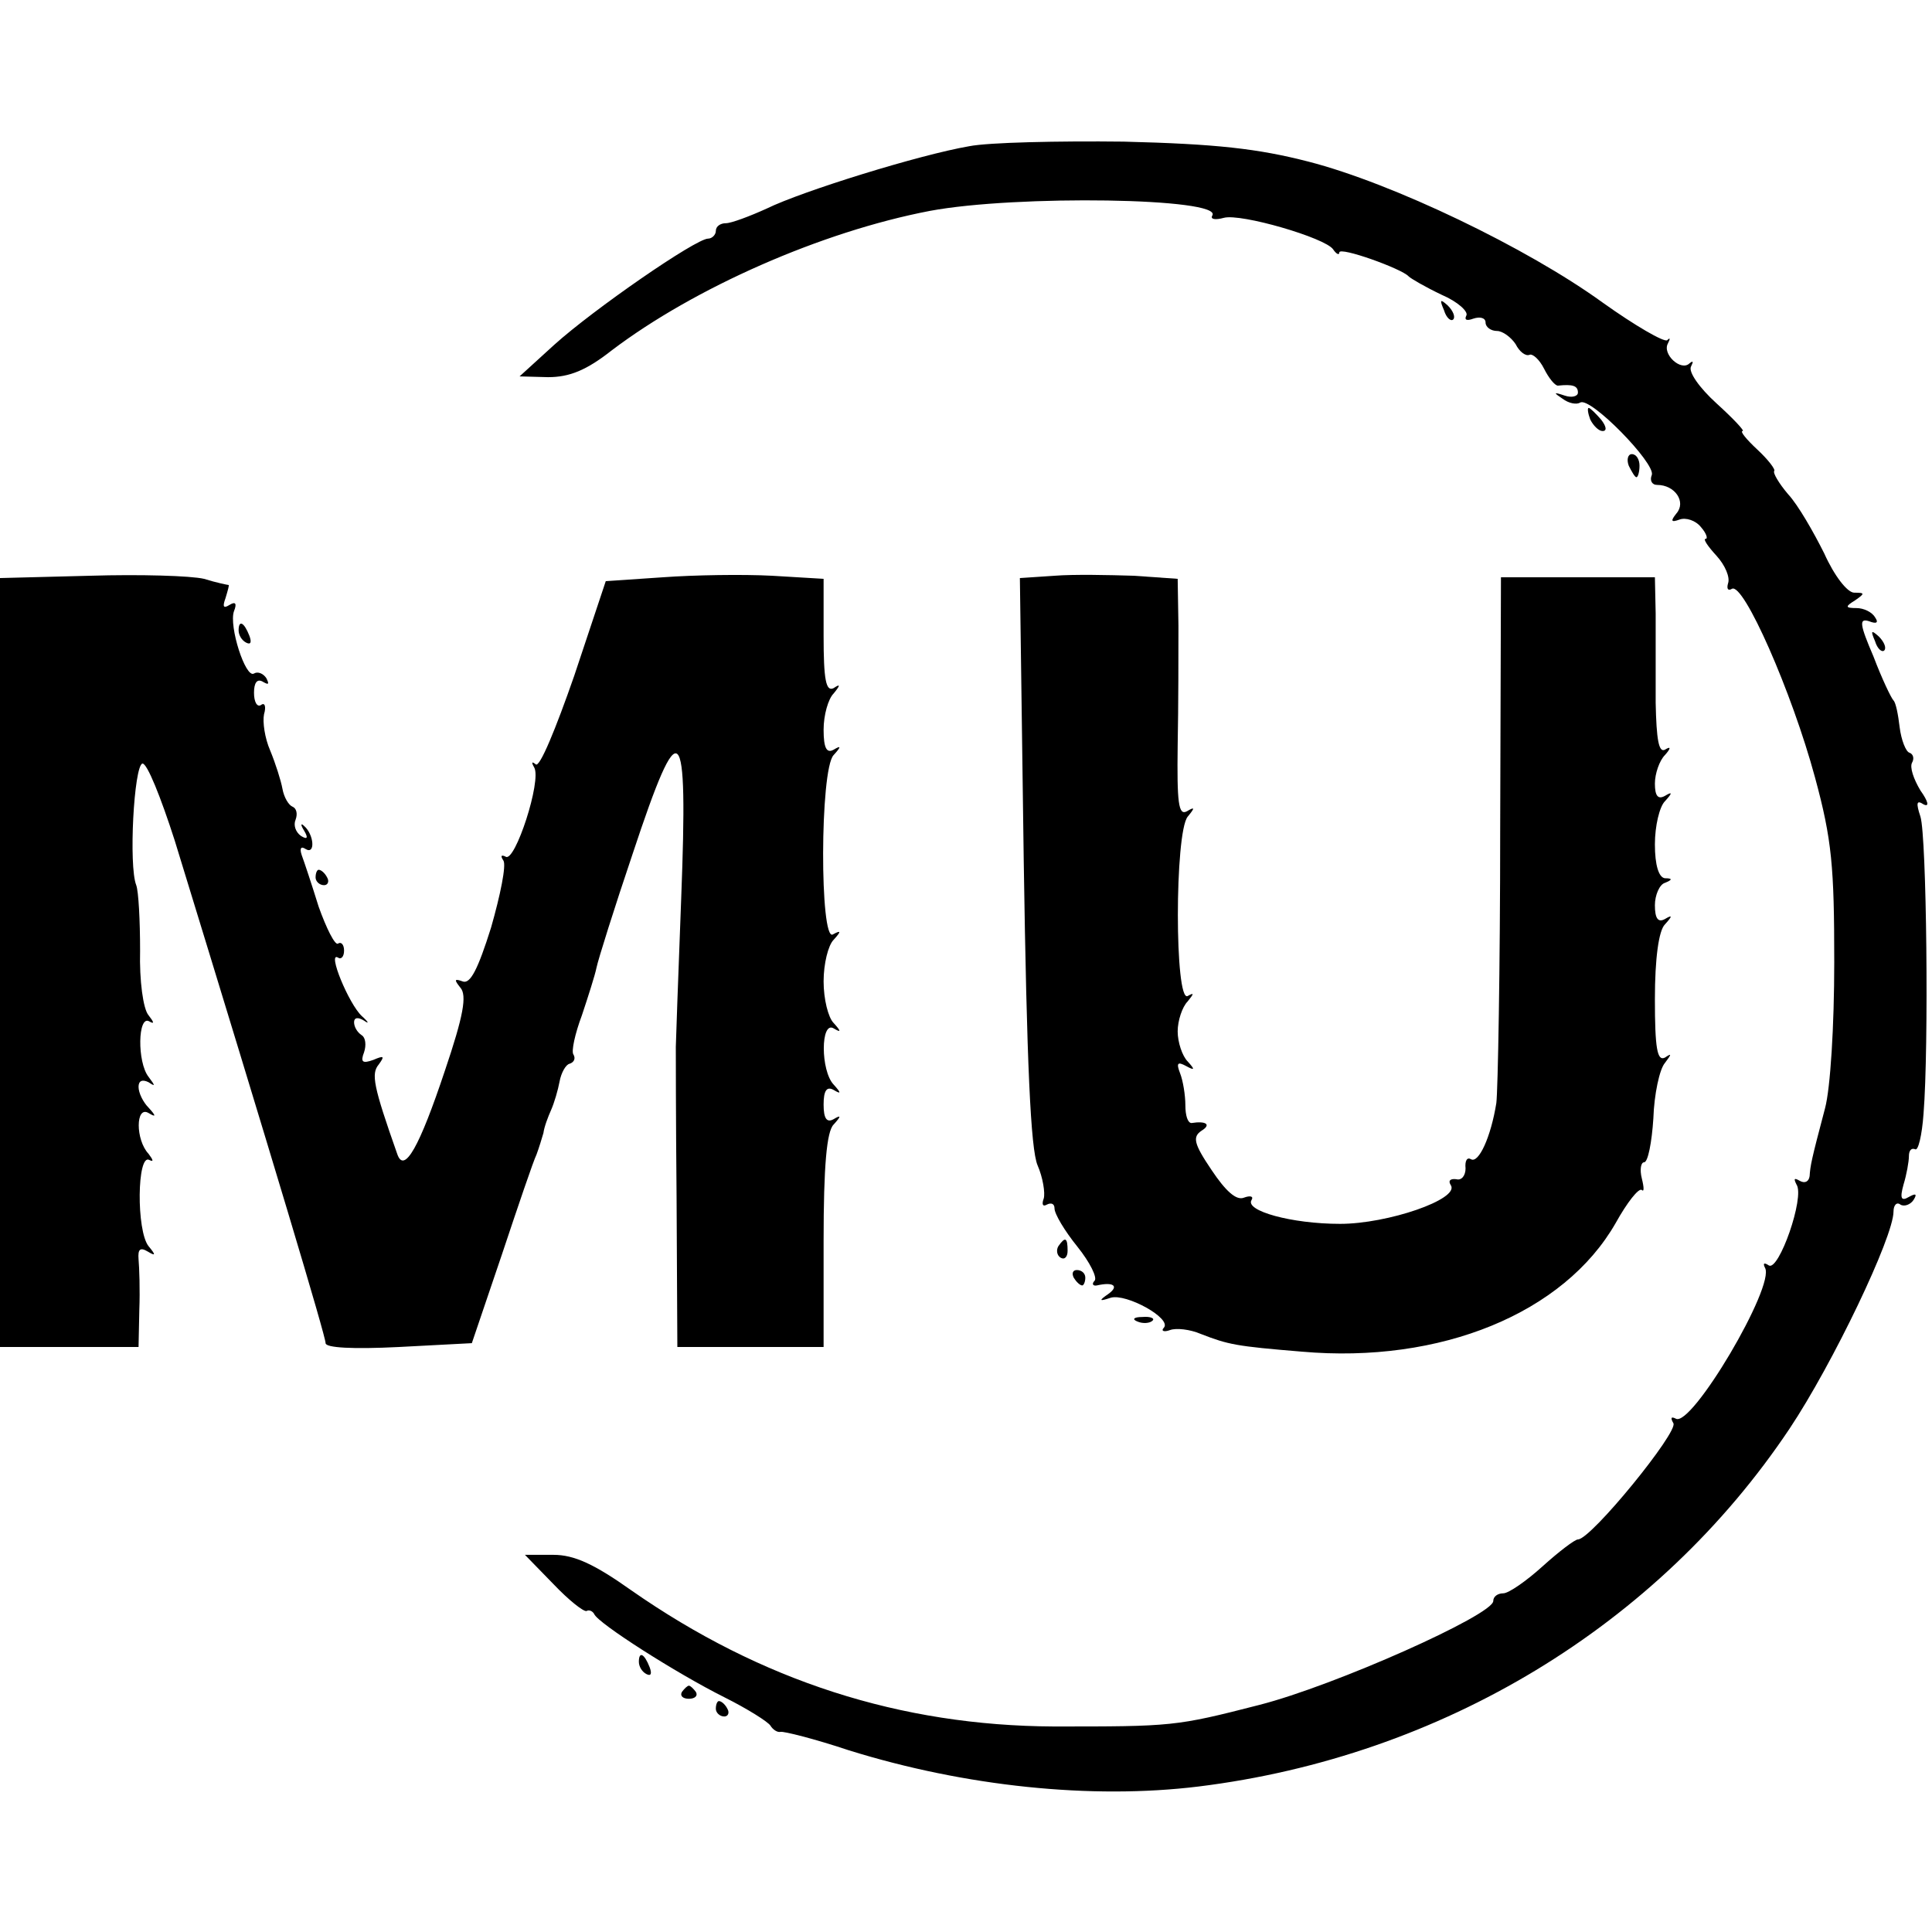
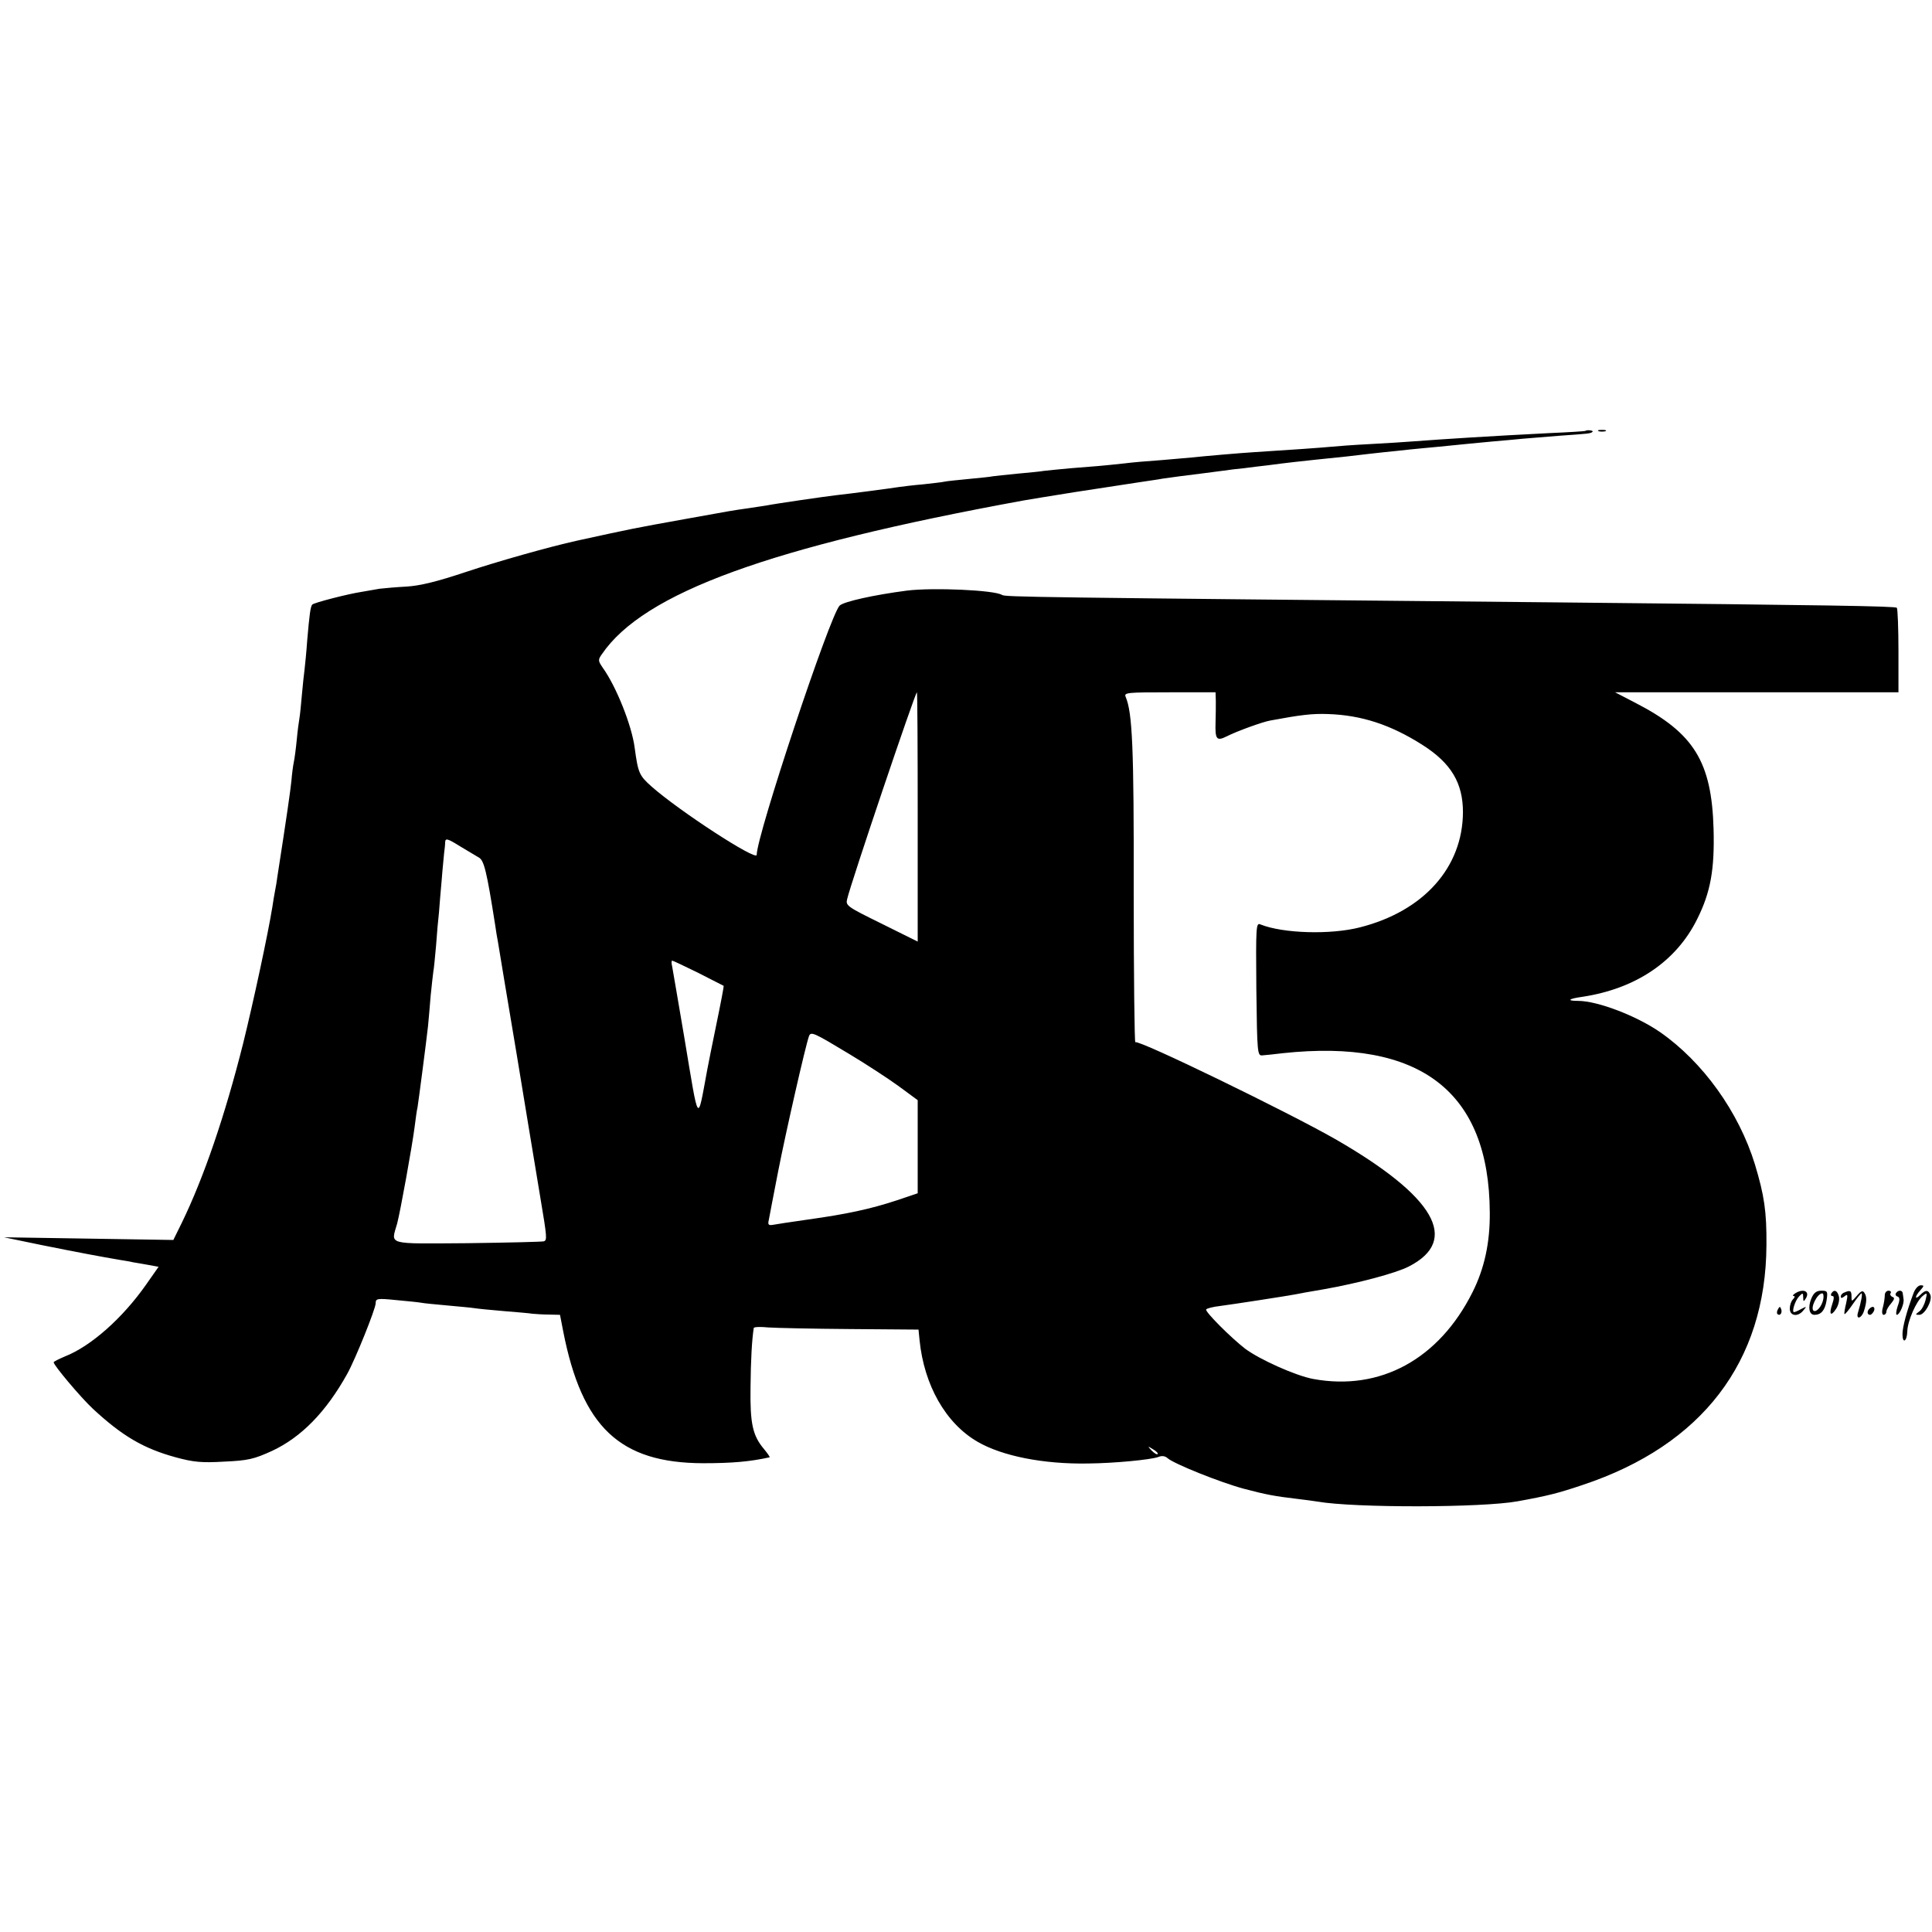
- <svg xmlns="http://www.w3.org/2000/svg" version="1.0" width="251pt" height="251pt" viewBox="0 0 251 251" preserveAspectRatio="xMidYMid meet">
-   <g transform="translate(0,251) scale(0.1,-0.1)" fill="#000000" stroke="none">
-     <path d="M1259 2320 c-64 -11 -216 -58 -263 -81 -22 -10 -46 -19 -53 -19 -7 0 -13 -4 -13 -10 0 -5 -5 -10 -10 -10 -16 0 -149 -92 -200 -138 l-45 -41 37 -1 c28 0 50 9 83 35 107 81 272 154 413 181 112 21 381 17 367 -6 -3 -5 4 -6 15 -3 22 6 132 -26 142 -41 4 -6 8 -8 8 -4 0 8 81 -21 90 -31 3 -3 22 -14 43 -24 21 -9 35 -22 32 -27 -3 -6 1 -7 9 -4 9 3 16 1 16 -5 0 -6 7 -11 15 -11 7 0 18 -8 24 -17 5 -10 13 -16 18 -14 4 2 13 -6 19 -18 6 -12 14 -22 18 -22 19 2 26 0 26 -9 0 -5 -8 -7 -17 -4 -15 5 -15 4 -3 -4 8 -6 18 -8 23 -5 13 8 98 -79 93 -94 -3 -7 0 -13 7 -13 23 0 38 -22 25 -37 -8 -10 -7 -12 4 -8 8 3 21 -1 28 -10 7 -8 9 -15 6 -15 -4 0 3 -10 14 -22 11 -12 18 -28 15 -36 -2 -7 0 -10 5 -7 15 9 78 -134 108 -245 22 -81 25 -116 25 -240 0 -83 -5 -164 -12 -190 -18 -68 -19 -74 -20 -88 -1 -7 -6 -10 -13 -6 -7 4 -8 3 -4 -5 11 -16 -23 -113 -36 -105 -6 4 -8 3 -5 -3 14 -23 -96 -209 -116 -196 -6 3 -7 1 -3 -6 7 -11 -107 -151 -124 -151 -4 0 -25 -16 -46 -35 -21 -19 -44 -35 -51 -35 -7 0 -13 -4 -13 -10 0 -18 -206 -110 -304 -135 -109 -28 -113 -28 -267 -28 -199 1 -380 59 -549 177 -48 34 -74 46 -101 46 l-37 0 37 -38 c20 -21 39 -36 43 -35 3 2 8 0 10 -4 5 -12 107 -77 169 -108 30 -15 57 -32 60 -37 3 -5 9 -9 13 -8 4 1 44 -9 89 -24 151 -47 315 -64 454 -47 316 39 597 209 768 465 56 84 135 249 135 282 0 8 4 13 9 9 5 -3 13 0 17 6 5 8 3 9 -6 4 -10 -6 -12 -2 -7 16 4 13 7 30 7 37 0 7 3 11 8 9 4 -3 9 18 11 46 7 87 4 360 -4 386 -6 18 -5 22 4 16 8 -4 6 4 -4 18 -9 15 -14 30 -11 36 3 5 2 11 -3 13 -5 1 -11 17 -13 33 -2 17 -5 32 -8 35 -3 3 -15 28 -26 57 -18 42 -19 50 -6 46 10 -4 13 -2 8 5 -4 7 -15 12 -24 12 -15 0 -15 2 -2 10 13 9 13 10 -1 10 -9 0 -26 22 -39 51 -14 28 -34 63 -47 77 -12 14 -20 28 -18 30 2 2 -8 15 -22 28 -14 13 -23 24 -19 24 3 0 -12 16 -34 36 -22 20 -37 41 -33 48 3 6 3 8 -2 4 -11 -11 -36 12 -28 26 3 6 3 8 -1 4 -4 -3 -42 19 -84 49 -98 71 -273 155 -382 183 -66 17 -120 23 -240 26 -85 1 -176 -1 -201 -6z" />
-     <path d="M1876 2107 c3 -10 9 -15 12 -12 3 3 0 11 -7 18 -10 9 -11 8 -5 -6z" />
-     <path d="M2066 1965 c4 -8 11 -15 16 -15 6 0 5 6 -2 15 -7 8 -14 15 -16 15 -2 0 -1 -7 2 -15z" />
-     <path d="M2116 1905 c4 -8 8 -15 10 -15 2 0 4 7 4 15 0 8 -4 15 -10 15 -5 0 -7 -7 -4 -15z" />
-     <path d="M117 1762 l-117 -3 0 -499 0 -500 90 0 90 0 1 48 c1 26 0 55 -1 66 -1 13 2 16 12 10 10 -6 11 -5 1 7 -16 20 -15 121 1 112 6 -3 5 0 -1 8 -17 18 -17 63 0 53 10 -6 10 -4 0 7 -7 7 -13 19 -13 27 0 8 5 10 13 6 9 -6 9 -5 0 7 -15 19 -14 81 1 72 7 -4 6 -1 -1 8 -7 8 -12 45 -11 84 0 39 -2 77 -5 85 -10 25 -3 155 8 158 6 1 24 -44 42 -100 129 -420 196 -644 196 -653 0 -6 35 -8 95 -5 l95 5 39 115 c21 63 41 122 45 130 3 8 7 21 9 28 1 8 6 21 10 30 4 9 9 26 11 37 2 11 8 22 13 23 6 2 8 7 5 12 -3 4 2 27 11 51 8 24 17 52 19 62 2 10 23 77 47 148 62 187 72 177 63 -58 -4 -104 -7 -190 -7 -193 0 -3 0 -92 1 -197 l1 -193 95 0 95 0 0 138 c0 97 4 142 13 151 10 11 10 13 0 7 -9 -5 -13 1 -13 19 0 18 4 24 13 19 10 -6 10 -4 0 7 -17 18 -17 83 0 73 10 -6 10 -4 0 7 -7 7 -13 31 -13 54 0 23 6 47 13 54 10 11 10 13 -1 7 -17 -10 -17 214 1 233 10 11 10 13 0 7 -9 -5 -13 2 -13 26 0 19 6 40 13 47 9 11 9 13 0 7 -10 -5 -13 11 -13 68 l0 74 -67 4 c-38 2 -101 1 -142 -2 l-74 -5 -41 -123 c-24 -69 -45 -120 -50 -115 -5 4 -6 3 -2 -4 10 -17 -25 -124 -37 -116 -6 3 -7 1 -3 -5 4 -6 -4 -45 -16 -87 -17 -54 -27 -74 -37 -70 -11 4 -11 2 -3 -8 9 -10 4 -37 -20 -108 -33 -99 -53 -135 -62 -108 -31 88 -34 104 -24 116 8 11 7 12 -7 6 -14 -5 -17 -3 -12 10 3 9 2 19 -3 22 -6 4 -10 11 -10 17 0 6 5 7 13 2 7 -5 6 -2 -3 6 -17 16 -45 84 -31 76 4 -3 8 1 8 9 0 8 -4 12 -8 9 -4 -2 -15 20 -25 48 -9 29 -19 59 -22 67 -3 9 -1 12 5 8 13 -8 11 19 -2 30 -4 4 -5 2 0 -6 6 -10 4 -12 -4 -7 -7 5 -10 14 -7 21 3 8 1 15 -4 17 -5 2 -11 12 -13 23 -2 11 -9 33 -16 50 -7 16 -10 37 -8 47 3 10 1 16 -4 12 -5 -3 -9 4 -9 16 0 13 4 19 12 14 7 -4 8 -3 4 5 -4 6 -11 9 -16 6 -11 -7 -33 62 -26 81 4 10 2 13 -6 8 -8 -5 -9 -2 -5 9 3 10 5 17 4 17 -1 0 -16 3 -32 8 -17 4 -83 6 -148 4z" />
-     <path d="M1370 1762 l-45 -3 5 -367 c4 -264 9 -375 18 -396 7 -16 10 -36 8 -43 -3 -8 -1 -11 4 -8 6 3 10 1 10 -5 0 -7 13 -29 30 -50 16 -20 26 -40 22 -44 -4 -4 -2 -7 3 -6 22 5 29 -1 15 -11 -13 -9 -12 -10 3 -5 20 6 80 -27 69 -39 -4 -4 0 -6 8 -3 8 3 26 1 40 -5 36 -14 46 -16 131 -23 181 -16 341 50 408 167 15 27 30 46 34 43 3 -3 3 3 0 15 -3 12 -1 21 3 21 5 0 10 26 12 57 1 31 8 64 15 72 9 12 9 13 0 7 -10 -5 -13 12 -13 76 0 53 5 89 13 97 10 11 10 13 0 7 -9 -5 -13 1 -13 18 0 13 6 27 13 29 10 4 10 6 0 6 -8 1 -13 17 -13 44 0 24 6 49 13 56 10 11 10 13 0 7 -9 -5 -13 0 -13 16 0 13 6 30 13 37 8 9 8 12 0 7 -8 -4 -11 13 -12 61 0 38 0 89 0 116 l-1 47 -100 0 -100 0 -1 -327 c0 -181 -3 -341 -5 -356 -7 -44 -23 -79 -33 -73 -5 3 -8 -2 -7 -12 0 -9 -5 -16 -12 -14 -8 1 -11 -2 -7 -8 11 -18 -82 -50 -144 -50 -63 0 -124 17 -115 31 3 5 -2 6 -10 3 -10 -4 -24 9 -42 36 -23 34 -25 43 -13 51 13 8 6 13 -13 10 -5 0 -8 10 -8 23 0 13 -3 32 -7 42 -5 13 -3 15 8 9 11 -6 12 -5 2 6 -7 7 -13 25 -13 39 0 14 6 32 13 39 8 10 9 12 0 7 -17 -9 -17 212 0 233 10 12 9 13 -1 7 -11 -6 -13 11 -12 86 1 51 1 121 1 155 l-1 61 -57 4 c-32 1 -78 2 -103 0z" />
-     <path d="M310 1691 c0 -6 4 -13 10 -16 6 -3 7 1 4 9 -7 18 -14 21 -14 7z" />
-     <path d="M2436 1677 c3 -10 9 -15 12 -12 3 3 0 11 -7 18 -10 9 -11 8 -5 -6z" />
-     <path d="M410 1370 c0 -5 5 -10 11 -10 5 0 7 5 4 10 -3 6 -8 10 -11 10 -2 0 -4 -4 -4 -10z" />
-     <path d="M1375 891 c-3 -5 -2 -12 3 -15 5 -3 9 1 9 9 0 17 -3 19 -12 6z" />
-     <path d="M1395 850 c3 -5 8 -10 11 -10 2 0 4 5 4 10 0 6 -5 10 -11 10 -5 0 -7 -4 -4 -10z" />
-     <path d="M1478 793 c7 -3 16 -2 19 1 4 3 -2 6 -13 5 -11 0 -14 -3 -6 -6z" />
-     <path d="M830 351 c0 -6 4 -13 10 -16 6 -3 7 1 4 9 -7 18 -14 21 -14 7z" />
-     <path d="M886 312 c-3 -5 1 -9 9 -9 8 0 12 4 9 9 -3 4 -7 8 -9 8 -2 0 -6 -4 -9 -8z" />
-     <path d="M930 290 c0 -5 5 -10 11 -10 5 0 7 5 4 10 -3 6 -8 10 -11 10 -2 0 -4 -4 -4 -10z" />
+ <svg xmlns="http://www.w3.org/2000/svg" version="1.0" width="720pt" height="720pt" viewBox="0 0 720 720" preserveAspectRatio="xMidYMid meet">
+   <g transform="translate(0,720) scale(0.1,-0.1)" fill="#000000" stroke="none">
+     <path d="M5908 5594 c-2 -1 -61 -5 -133 -8 -217 -11 -391 -22 -510 -31 -27 -2 -99 -7 -160 -10 -60 -3 -126 -8 -145 -10 -30 -3 -156 -12 -285 -20 -50 -3 -189 -15 -235 -20 -19 -2 -71 -6 -115 -10 -44 -3 -105 -8 -135 -12 -84 -9 -108 -11 -200 -18 -47 -4 -92 -9 -101 -10 -9 -2 -52 -6 -95 -10 -43 -4 -86 -9 -94 -10 -8 -2 -49 -6 -90 -10 -41 -4 -82 -8 -90 -10 -8 -2 -44 -6 -80 -10 -36 -3 -76 -8 -90 -10 -31 -5 -183 -25 -230 -30 -37 -4 -230 -32 -265 -39 -11 -2 -41 -6 -66 -10 -57 -8 -63 -9 -234 -40 -200 -36 -194 -35 -405 -81 -100 -22 -295 -77 -415 -117 -108 -36 -170 -51 -220 -54 -38 -2 -83 -6 -100 -8 -16 -3 -47 -8 -69 -12 -47 -7 -176 -40 -182 -47 -7 -6 -11 -40 -19 -132 -3 -44 -8 -93 -10 -110 -2 -16 -7 -59 -10 -95 -3 -36 -7 -75 -9 -86 -2 -11 -7 -47 -10 -80 -3 -32 -8 -70 -11 -84 -3 -14 -7 -45 -9 -70 -4 -38 -16 -124 -52 -355 -2 -16 -6 -41 -9 -55 -3 -14 -7 -41 -10 -60 -17 -105 -71 -355 -109 -509 -68 -270 -146 -498 -228 -667 l-32 -65 -315 5 -316 5 140 -29 c134 -27 225 -44 290 -55 17 -3 39 -6 50 -9 11 -2 37 -6 58 -10 l38 -7 -47 -67 c-87 -124 -205 -229 -302 -267 -23 -10 -42 -19 -42 -22 0 -11 101 -131 146 -173 109 -101 188 -148 309 -181 66 -18 97 -21 181 -16 88 4 110 9 178 40 109 51 201 145 280 287 31 56 106 243 106 263 0 18 6 19 76 12 42 -4 85 -8 94 -10 9 -2 53 -6 96 -10 43 -4 89 -8 101 -10 12 -2 61 -7 110 -11 48 -4 97 -8 108 -10 11 -1 39 -3 61 -3 l41 -1 12 -62 c70 -357 211 -490 521 -491 110 0 175 6 248 22 2 1 -7 14 -21 31 -42 50 -52 94 -50 230 1 103 5 175 12 221 1 4 25 5 54 2 28 -2 166 -5 306 -6 l254 -2 4 -40 c17 -167 97 -309 216 -378 91 -53 245 -84 412 -81 100 1 232 14 261 24 14 6 26 4 35 -4 23 -21 198 -91 284 -114 83 -22 115 -28 200 -38 28 -3 61 -8 75 -10 138 -24 613 -23 745 1 111 20 151 30 243 61 445 148 683 459 685 894 1 125 -8 185 -43 301 -60 195 -194 382 -354 493 -87 60 -232 116 -305 116 -44 0 -36 8 15 15 200 30 351 132 429 290 50 100 65 185 61 335 -7 251 -73 358 -290 470 l-77 40 528 0 528 0 0 154 c0 85 -3 157 -6 161 -7 6 -247 10 -1259 20 -1985 19 -2064 20 -2076 28 -29 18 -257 28 -354 16 -123 -16 -236 -41 -251 -56 -36 -36 -309 -856 -309 -929 0 -24 -288 163 -392 255 -46 41 -50 50 -63 146 -11 82 -68 226 -119 297 -17 25 -18 29 -3 50 156 229 626 400 1572 573 17 3 102 17 190 31 169 26 183 28 255 39 25 4 57 8 71 11 14 2 43 6 65 9 58 7 125 16 164 21 19 3 53 7 75 9 22 3 63 8 90 11 68 9 100 13 295 33 58 7 121 14 140 16 19 2 62 6 95 10 33 3 80 8 105 10 111 11 139 14 205 20 39 3 88 8 110 10 22 2 83 7 135 11 112 8 118 8 125 15 5 5 -22 8 -27 3z m-2488 -1438 l0 -465 -135 67 c-128 63 -134 67 -128 91 14 61 254 771 260 771 2 0 3 -209 3 -464z m1111 432 c0 -18 0 -54 -1 -80 -2 -64 4 -71 42 -52 35 18 133 54 163 59 113 21 155 26 213 24 126 -4 235 -40 353 -115 107 -68 151 -142 151 -251 -1 -206 -147 -369 -384 -429 -109 -28 -286 -23 -371 11 -16 7 -17 -7 -15 -241 3 -242 4 -249 23 -247 11 1 45 4 75 8 513 55 770 -143 772 -594 1 -112 -20 -208 -64 -296 -125 -250 -344 -370 -594 -324 -65 12 -199 72 -254 113 -53 41 -150 138 -145 146 2 4 26 10 52 13 53 7 234 35 273 42 14 3 64 12 112 20 130 23 269 60 318 85 192 98 98 261 -274 475 -177 101 -730 370 -745 361 -3 -2 -6 251 -6 562 1 538 -5 666 -30 725 -7 16 5 17 164 17 l171 0 1 -32z m-2746 -584 c19 -11 29 -52 60 -249 3 -22 8 -52 11 -67 2 -15 34 -204 70 -420 35 -216 67 -404 69 -418 2 -14 11 -65 19 -115 25 -148 25 -156 13 -161 -7 -2 -135 -5 -285 -7 -306 -2 -285 -8 -262 73 12 45 56 289 65 359 4 30 8 63 11 74 4 25 33 247 39 302 2 22 7 74 10 115 4 41 9 82 10 90 2 8 6 51 10 95 3 44 8 100 11 125 2 25 6 79 10 120 3 41 8 86 9 100 2 14 4 33 4 42 1 15 9 13 54 -15 29 -17 61 -37 72 -43z m818 -430 c50 -26 93 -47 94 -48 1 -1 -11 -65 -27 -142 -16 -77 -31 -153 -34 -169 -38 -204 -30 -215 -86 120 -22 132 -43 250 -45 263 -3 12 -3 22 0 22 3 0 47 -21 98 -46z m562 -302 c60 -36 143 -90 183 -119 l72 -53 0 -173 0 -174 -77 -26 c-100 -33 -189 -52 -333 -72 -63 -9 -123 -18 -132 -20 -14 -2 -17 2 -13 18 2 12 18 94 35 182 28 143 102 469 115 504 7 18 19 12 150 -67z m1149 -1491 c-2 -3 -12 3 -22 13 -16 17 -16 18 5 5 12 -7 20 -15 17 -18z" />
+     <path d="M5958 5593 c6 -2 18 -2 25 0 6 3 1 5 -13 5 -14 0 -19 -2 -12 -5z" />
+     <path d="M7132 2383 c-26 -68 -42 -129 -42 -155 0 -38 17 -27 18 11 1 38 33 111 57 131 17 14 18 13 11 -15 -4 -16 -14 -36 -23 -42 -16 -12 -16 -13 0 -13 20 0 49 53 41 74 -8 20 -18 20 -38 0 -21 -21 -21 -6 1 18 14 16 14 18 1 18 -9 0 -20 -12 -26 -27z" />
+     <path d="M6690 2380 c-8 -5 -11 -10 -5 -10 5 0 4 -5 -3 -12 -7 -7 -12 -22 -12 -35 0 -28 31 -32 51 -6 13 15 12 15 -8 5 -12 -7 -24 -12 -27 -12 -10 0 4 44 19 59 13 14 15 13 15 -4 0 -16 2 -17 9 -5 18 27 -8 40 -39 20z" />
+     <path d="M6750 2360 c-13 -32 -8 -60 12 -60 25 0 39 17 45 53 5 34 4 37 -19 37 -19 0 -29 -8 -38 -30z m45 -1 c-5 -27 -25 -50 -36 -44 -14 9 13 65 32 65 4 0 6 -9 4 -21z" />
+     <path d="M6825 2380 c-3 -5 -2 -10 4 -10 7 0 6 -10 -1 -31 -13 -38 -5 -47 15 -16 9 14 13 34 10 46 -6 22 -18 27 -28 11z" />
+     <path d="M6873 2383 c-7 -2 -13 -9 -13 -15 0 -7 5 -6 14 1 12 10 13 6 6 -26 -5 -20 -8 -39 -6 -40 2 -2 16 15 31 37 15 22 30 40 32 40 5 0 -1 -32 -13 -72 -8 -27 13 -22 22 5 11 33 12 55 2 69 -6 10 -13 7 -28 -11 -20 -23 -20 -23 -20 -2 0 21 -5 24 -27 14z" />
+     <path d="M7024 2373 c0 -10 -3 -30 -7 -45 -5 -17 -3 -28 3 -28 5 0 10 5 10 12 0 6 8 20 18 31 12 15 14 21 4 24 -6 3 -10 9 -6 14 3 5 -1 9 -8 9 -8 0 -14 -8 -14 -17z" />
+     <path d="M7066 2381 c-4 -5 -1 -11 6 -13 8 -3 9 -12 0 -36 -6 -18 -7 -32 -3 -32 10 0 28 41 25 58 -1 6 -2 17 -3 22 -1 13 -18 13 -25 1z" />
+     <path d="M6626 2321 c-4 -7 -5 -15 -2 -18 9 -9 19 4 14 18 -4 11 -6 11 -12 0z" />
+     <path d="M6967 2323 c-10 -9 -9 -23 2 -23 5 0 11 7 15 15 5 15 -5 20 -17 8z" />
  </g>
</svg>
